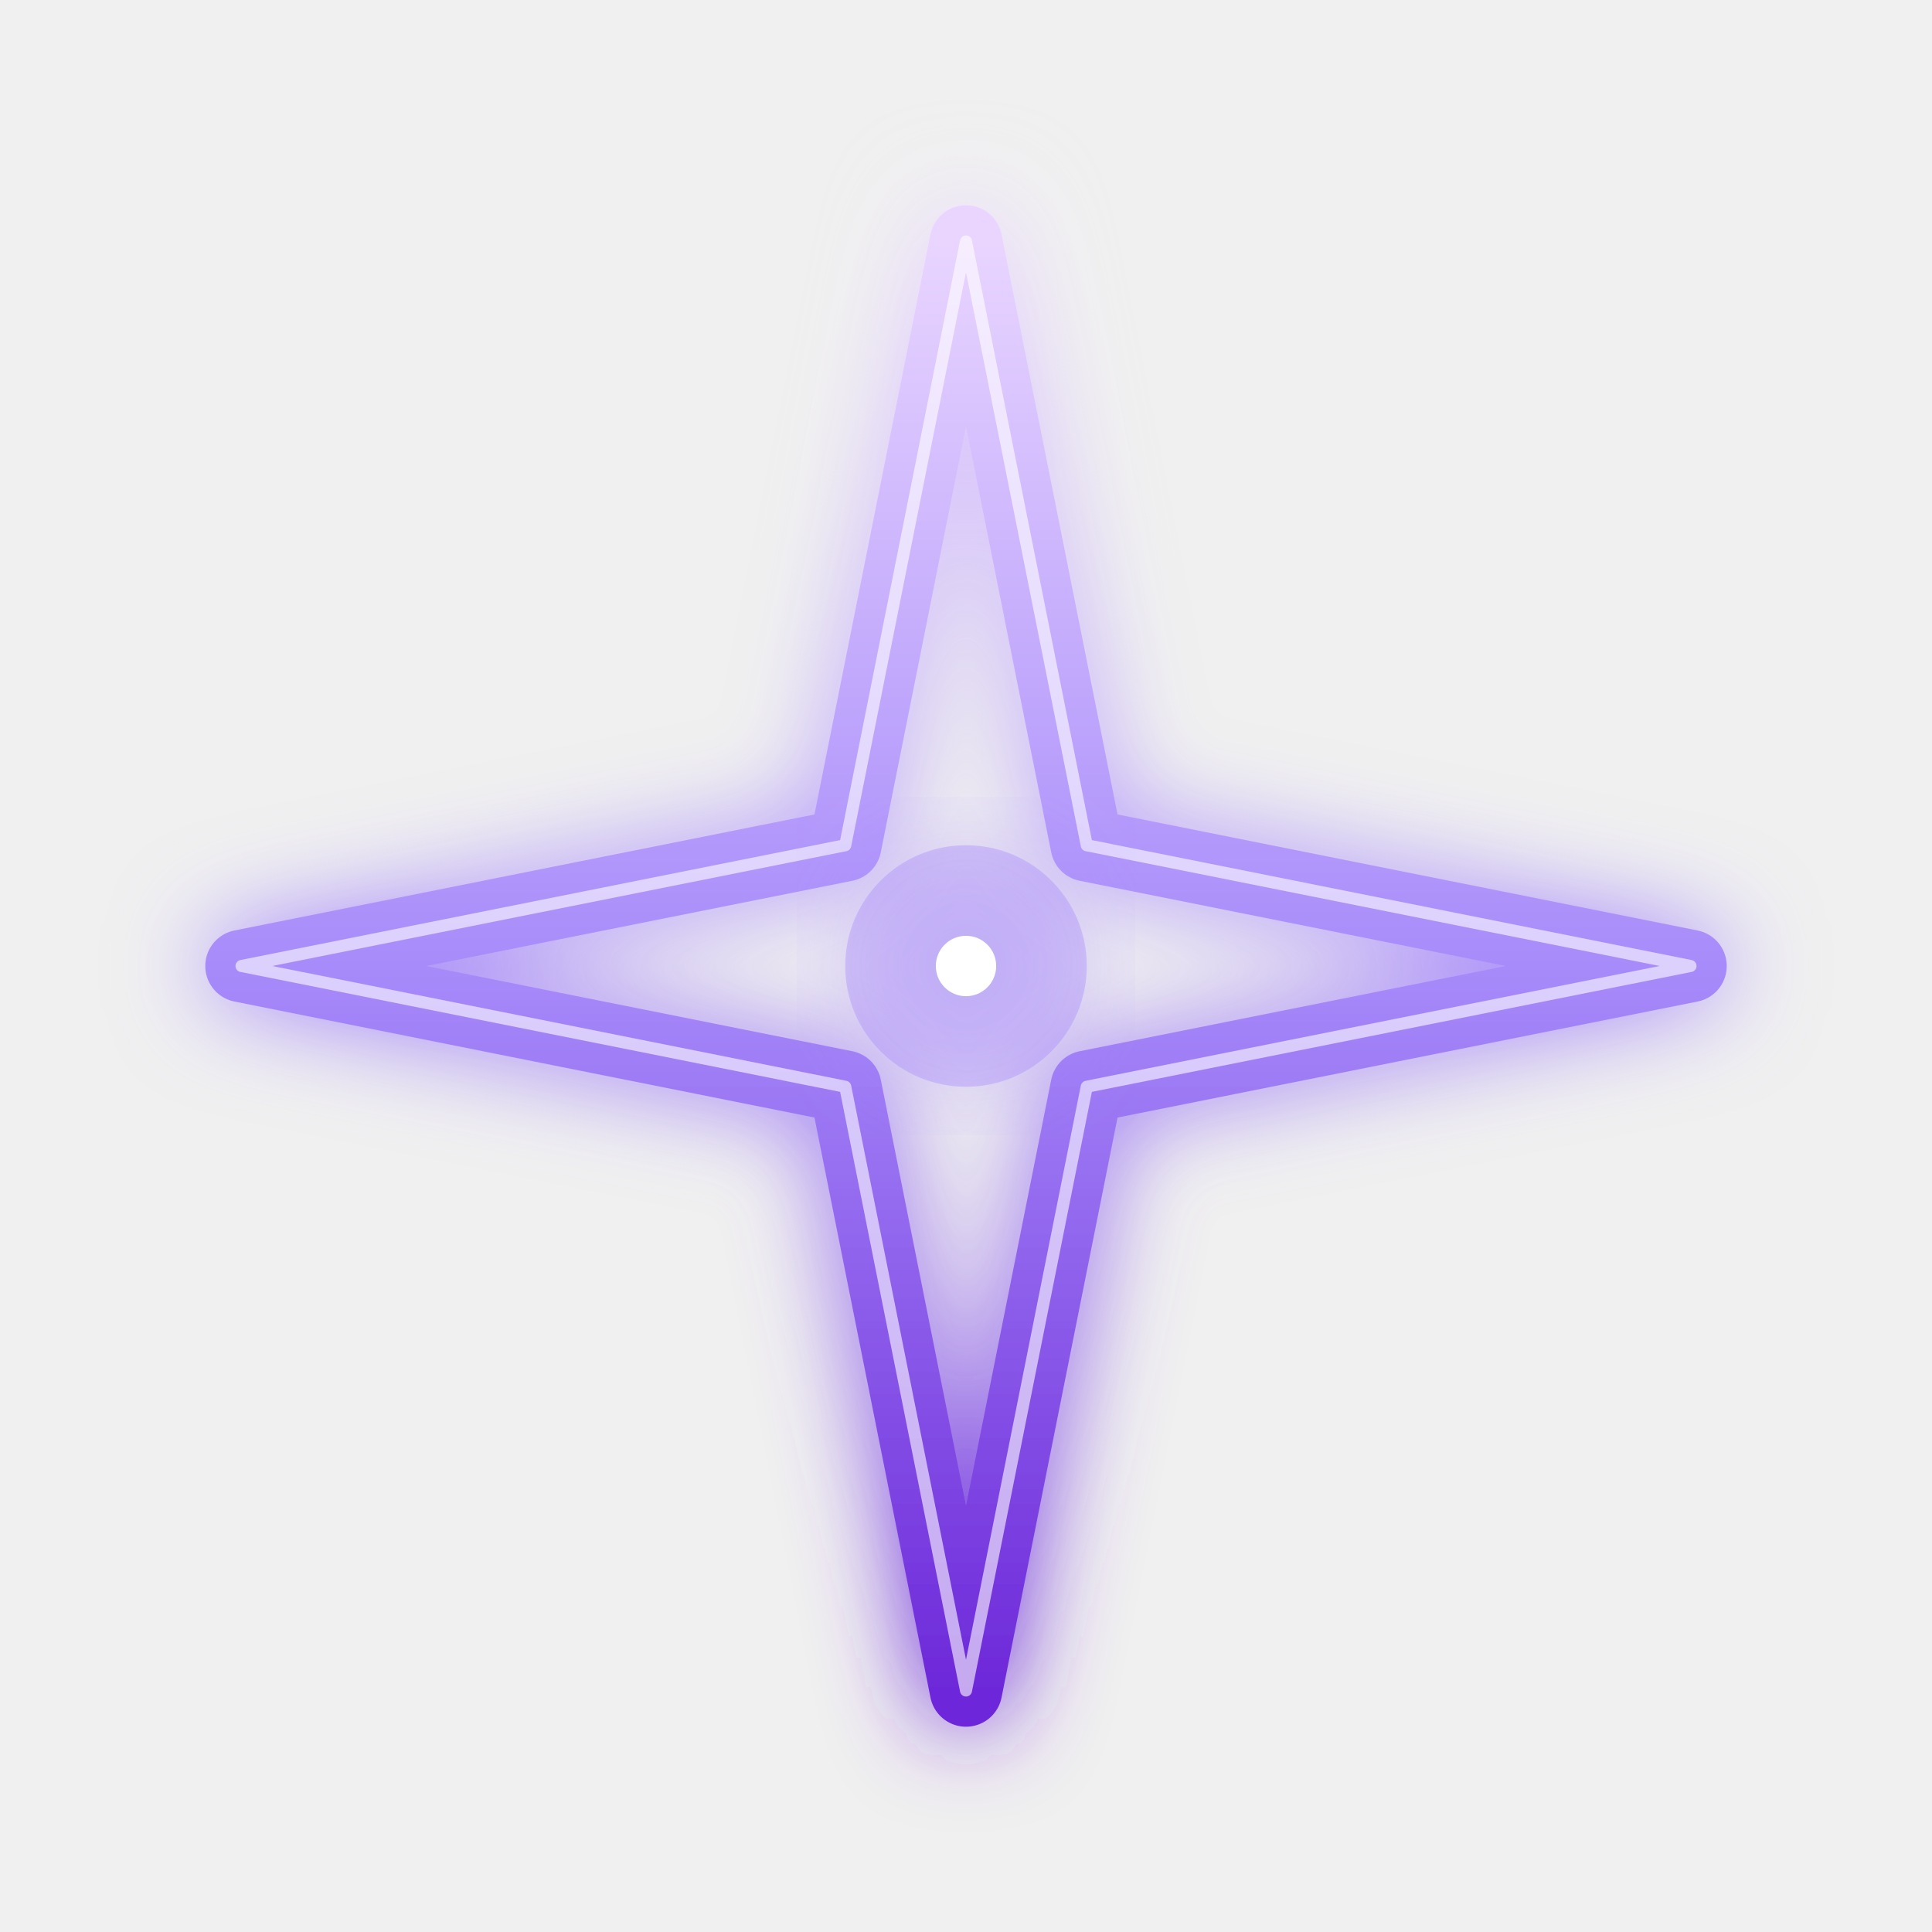
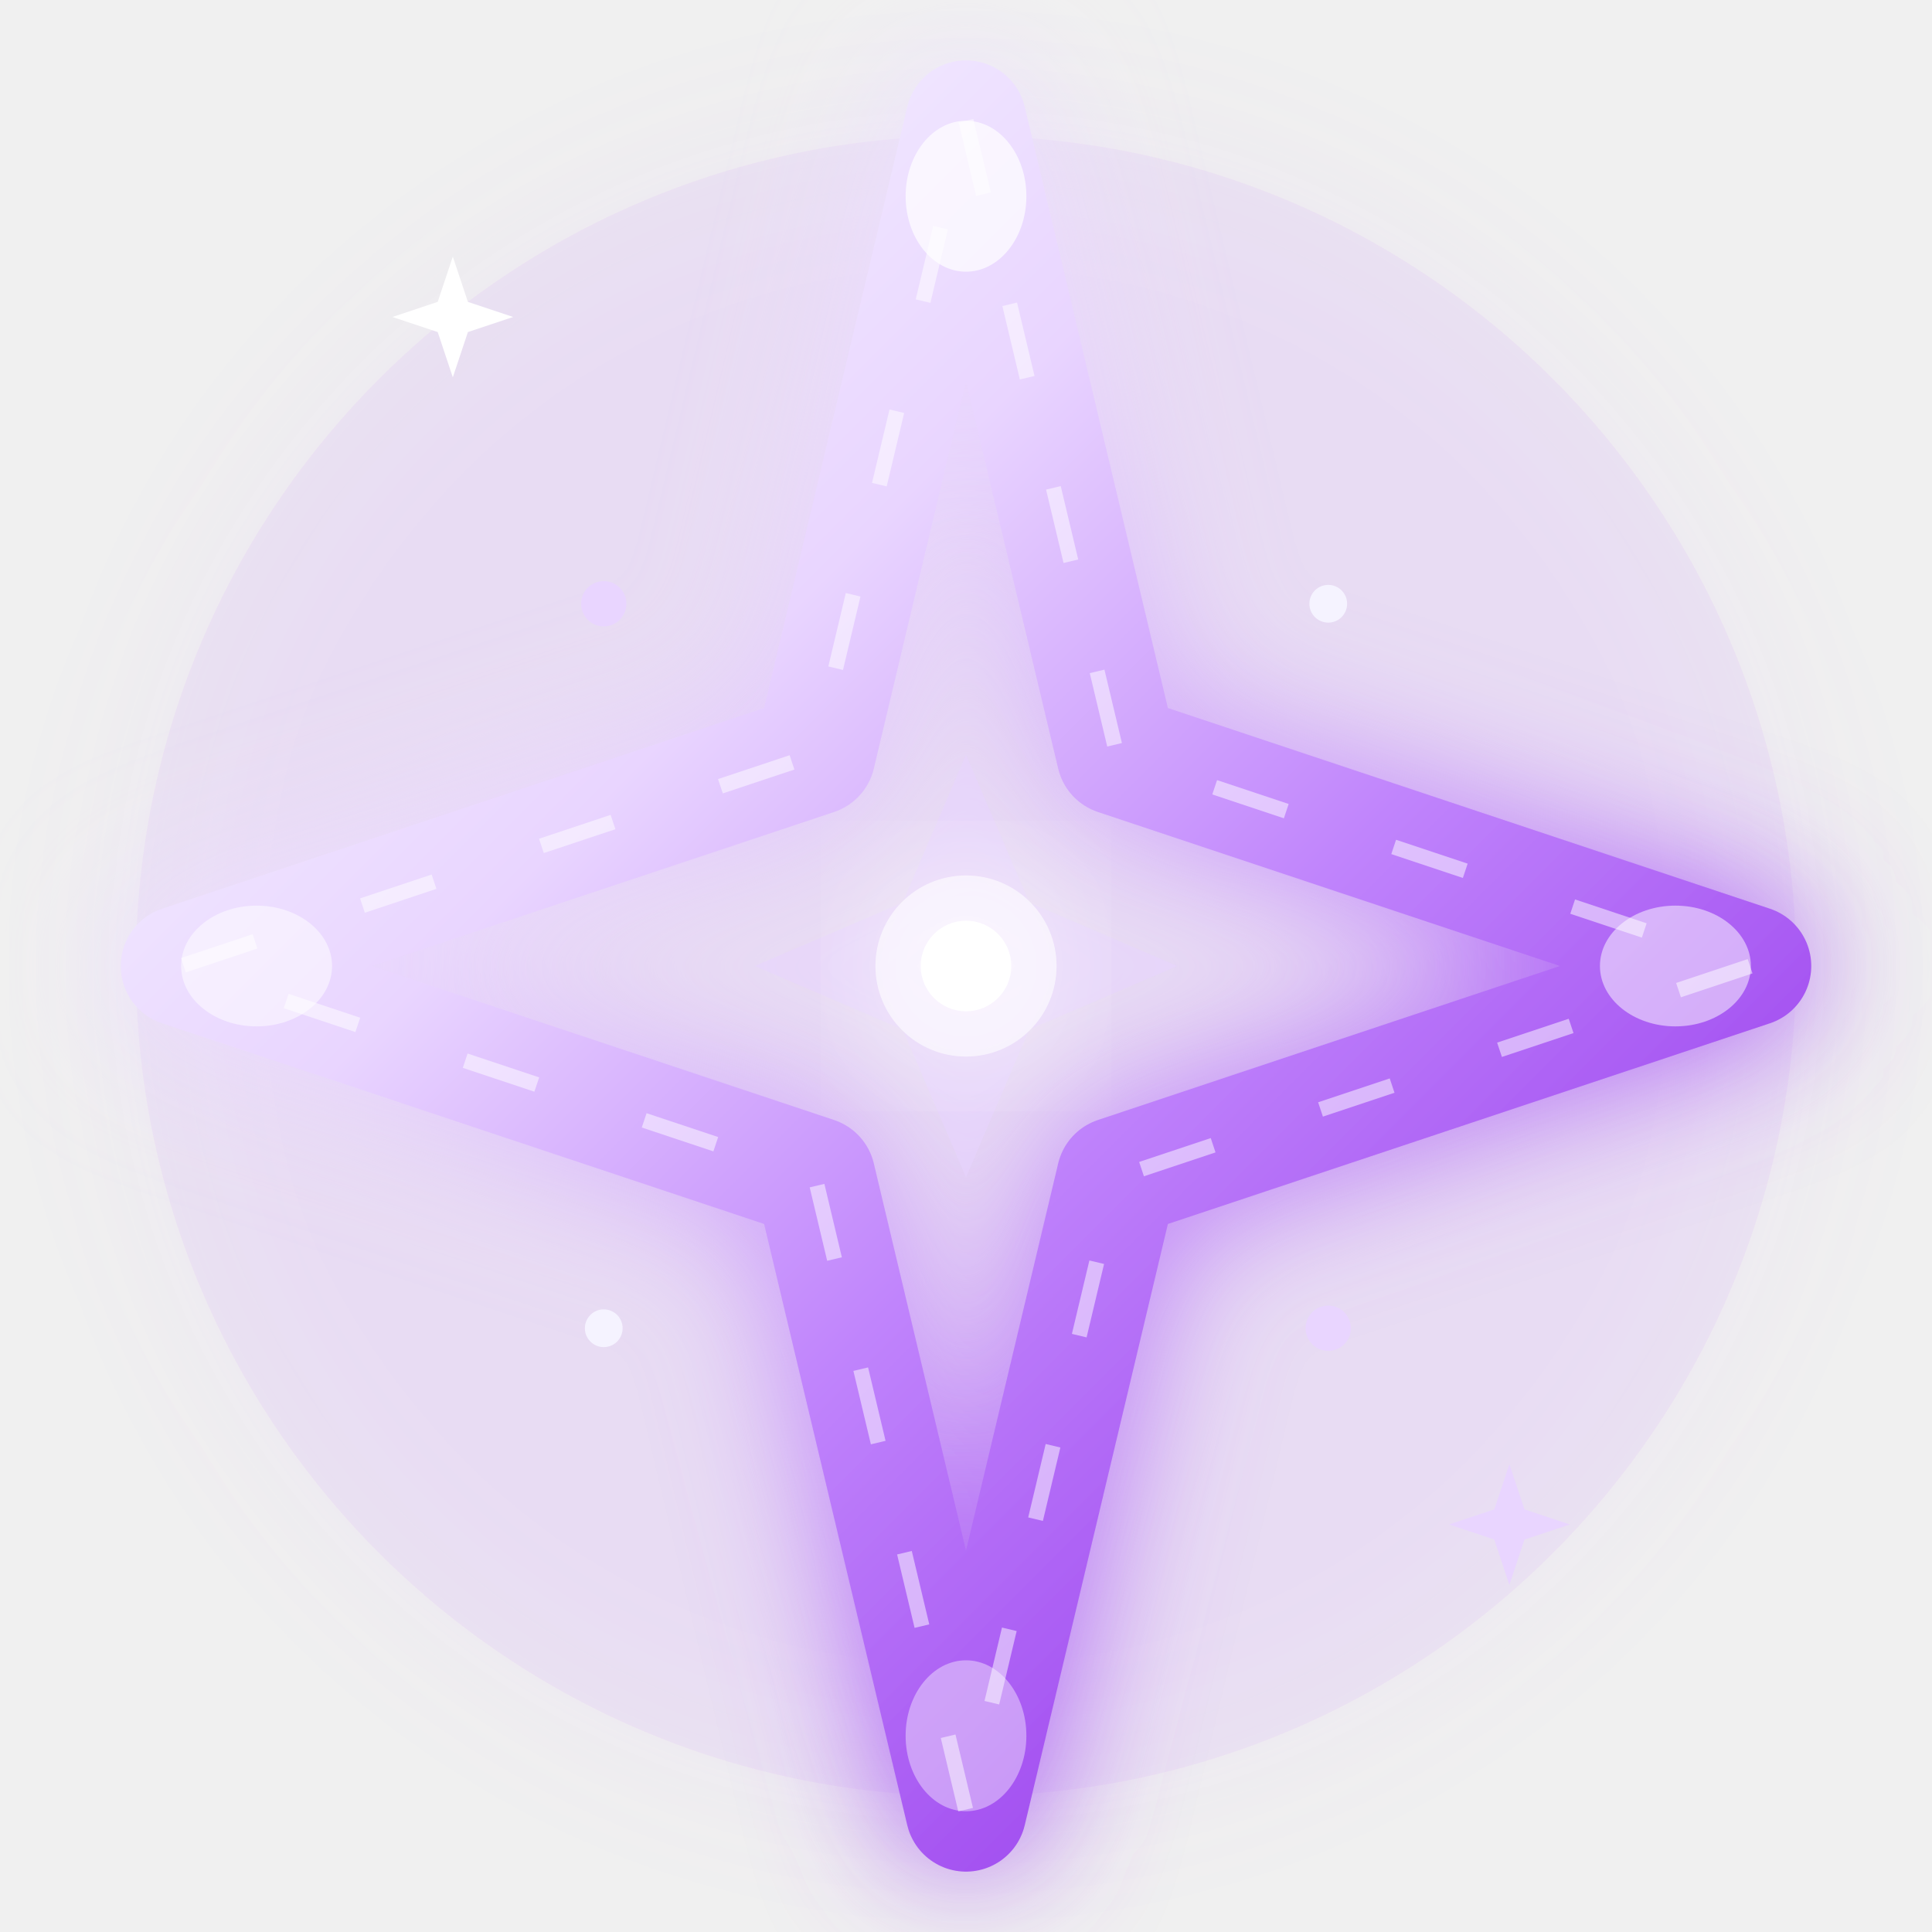
- <svg xmlns="http://www.w3.org/2000/svg" width="640" height="640" viewBox="0 0 640 640" fill="none">
+ <svg xmlns="http://www.w3.org/2000/svg" width="512" height="512" viewBox="0 0 512 512" fill="none">
  <defs>
-     <linearGradient id="nightOGradientUHD" x1="320" y1="80" x2="320" y2="560" gradientUnits="userSpaceOnUse">
-       <stop offset="0%" stop-color="#E9D5FF" />
-       <stop offset="50%" stop-color="#A78BFA" />
-       <stop offset="100%" stop-color="#6D28D9" />
+     <linearGradient id="starGradV2" x1="80" y1="80" x2="432" y2="432" gradientUnits="userSpaceOnUse">
+       <stop offset="0%" stop-color="#F5F3FF" />
+       <stop offset="30%" stop-color="#E9D5FF" />
+       <stop offset="60%" stop-color="#C084FC" />
+       <stop offset="100%" stop-color="#9333EA" />
    </linearGradient>
-     <filter id="glowONightUHD" x="-20%" y="-20%" width="140%" height="140%">
-       <feGaussianBlur stdDeviation="16" result="blur" />
+     <filter id="glowStarV2" x="-30%" y="-30%" width="160%" height="160%">
+       <feGaussianBlur stdDeviation="18" result="blur" />
      <feComposite in="SourceGraphic" in2="blur" operator="over" />
    </filter>
  </defs>
-   <g filter="url(#glowONightUHD)">
-     <path d="M320 80L360 280L560 320L360 360L320 560L280 360L80 320L280 280L320 80Z" stroke="url(#nightOGradientUHD)" stroke-width="24" stroke-linejoin="round" fill="none" />
+   <circle cx="256" cy="256" r="220" fill="#C084FC" fill-opacity="0.1" filter="url(#glowStarV2)" />
+   <g filter="url(#glowStarV2)">
+     <path d="M256 32L296 200L464 256L296 312L256 480L216 312L48 256L216 200L256 32Z" stroke="url(#starGradV2)" stroke-width="32" stroke-linejoin="round" fill="none" />
  </g>
-   <path d="M320 80L360 280L560 320L360 360L320 560L280 360L80 320L280 280L320 80Z" stroke="white" stroke-width="4" stroke-linejoin="round" fill="none" opacity="0.6" />
-   <circle cx="320" cy="320" r="40" fill="#A78BFA" fill-opacity="0.4" filter="url(#glowONightUHD)" />
-   <circle cx="320" cy="320" r="10" fill="white" />
+   <path d="M256 32L296 200L464 256L296 312L256 480L216 312L48 256L216 200L256 32Z" stroke="white" stroke-width="4" stroke-linejoin="round" stroke-dasharray="20 30" fill="none" opacity="0.5" />
+   <path d="M256 200L280 256L256 312L232 256Z" fill="#E9D5FF" fill-opacity="0.5" />
+   <path d="M200 256L256 232L312 256L256 280Z" fill="#E9D5FF" fill-opacity="0.5" />
+   <ellipse cx="256" cy="52" rx="16" ry="20" fill="white" fill-opacity="0.7" />
+   <ellipse cx="444" cy="256" rx="20" ry="16" fill="white" fill-opacity="0.5" />
+   <ellipse cx="256" cy="460" rx="16" ry="20" fill="white" fill-opacity="0.4" />
+   <ellipse cx="68" cy="256" rx="20" ry="16" fill="white" fill-opacity="0.5" />
+   <circle cx="256" cy="256" r="24" fill="white" fill-opacity="0.6" filter="url(#glowStarV2)" />
+   <circle cx="256" cy="256" r="12" fill="white" />
+   <circle cx="160" cy="160" r="6" fill="#E9D5FF" />
+   <circle cx="352" cy="160" r="5" fill="#F5F3FF" />
+   <circle cx="352" cy="352" r="6" fill="#E9D5FF" />
+   <circle cx="160" cy="352" r="5" fill="#F5F3FF" />
+   <path d="M120 100L124 88L136 84L124 80L120 68L116 80L104 84L116 88L120 100Z" fill="white" />
+   <path d="M400 420L404 408L416 404L404 400L400 388L396 400L384 404L396 408L400 420Z" fill="#E9D5FF" />
</svg>
